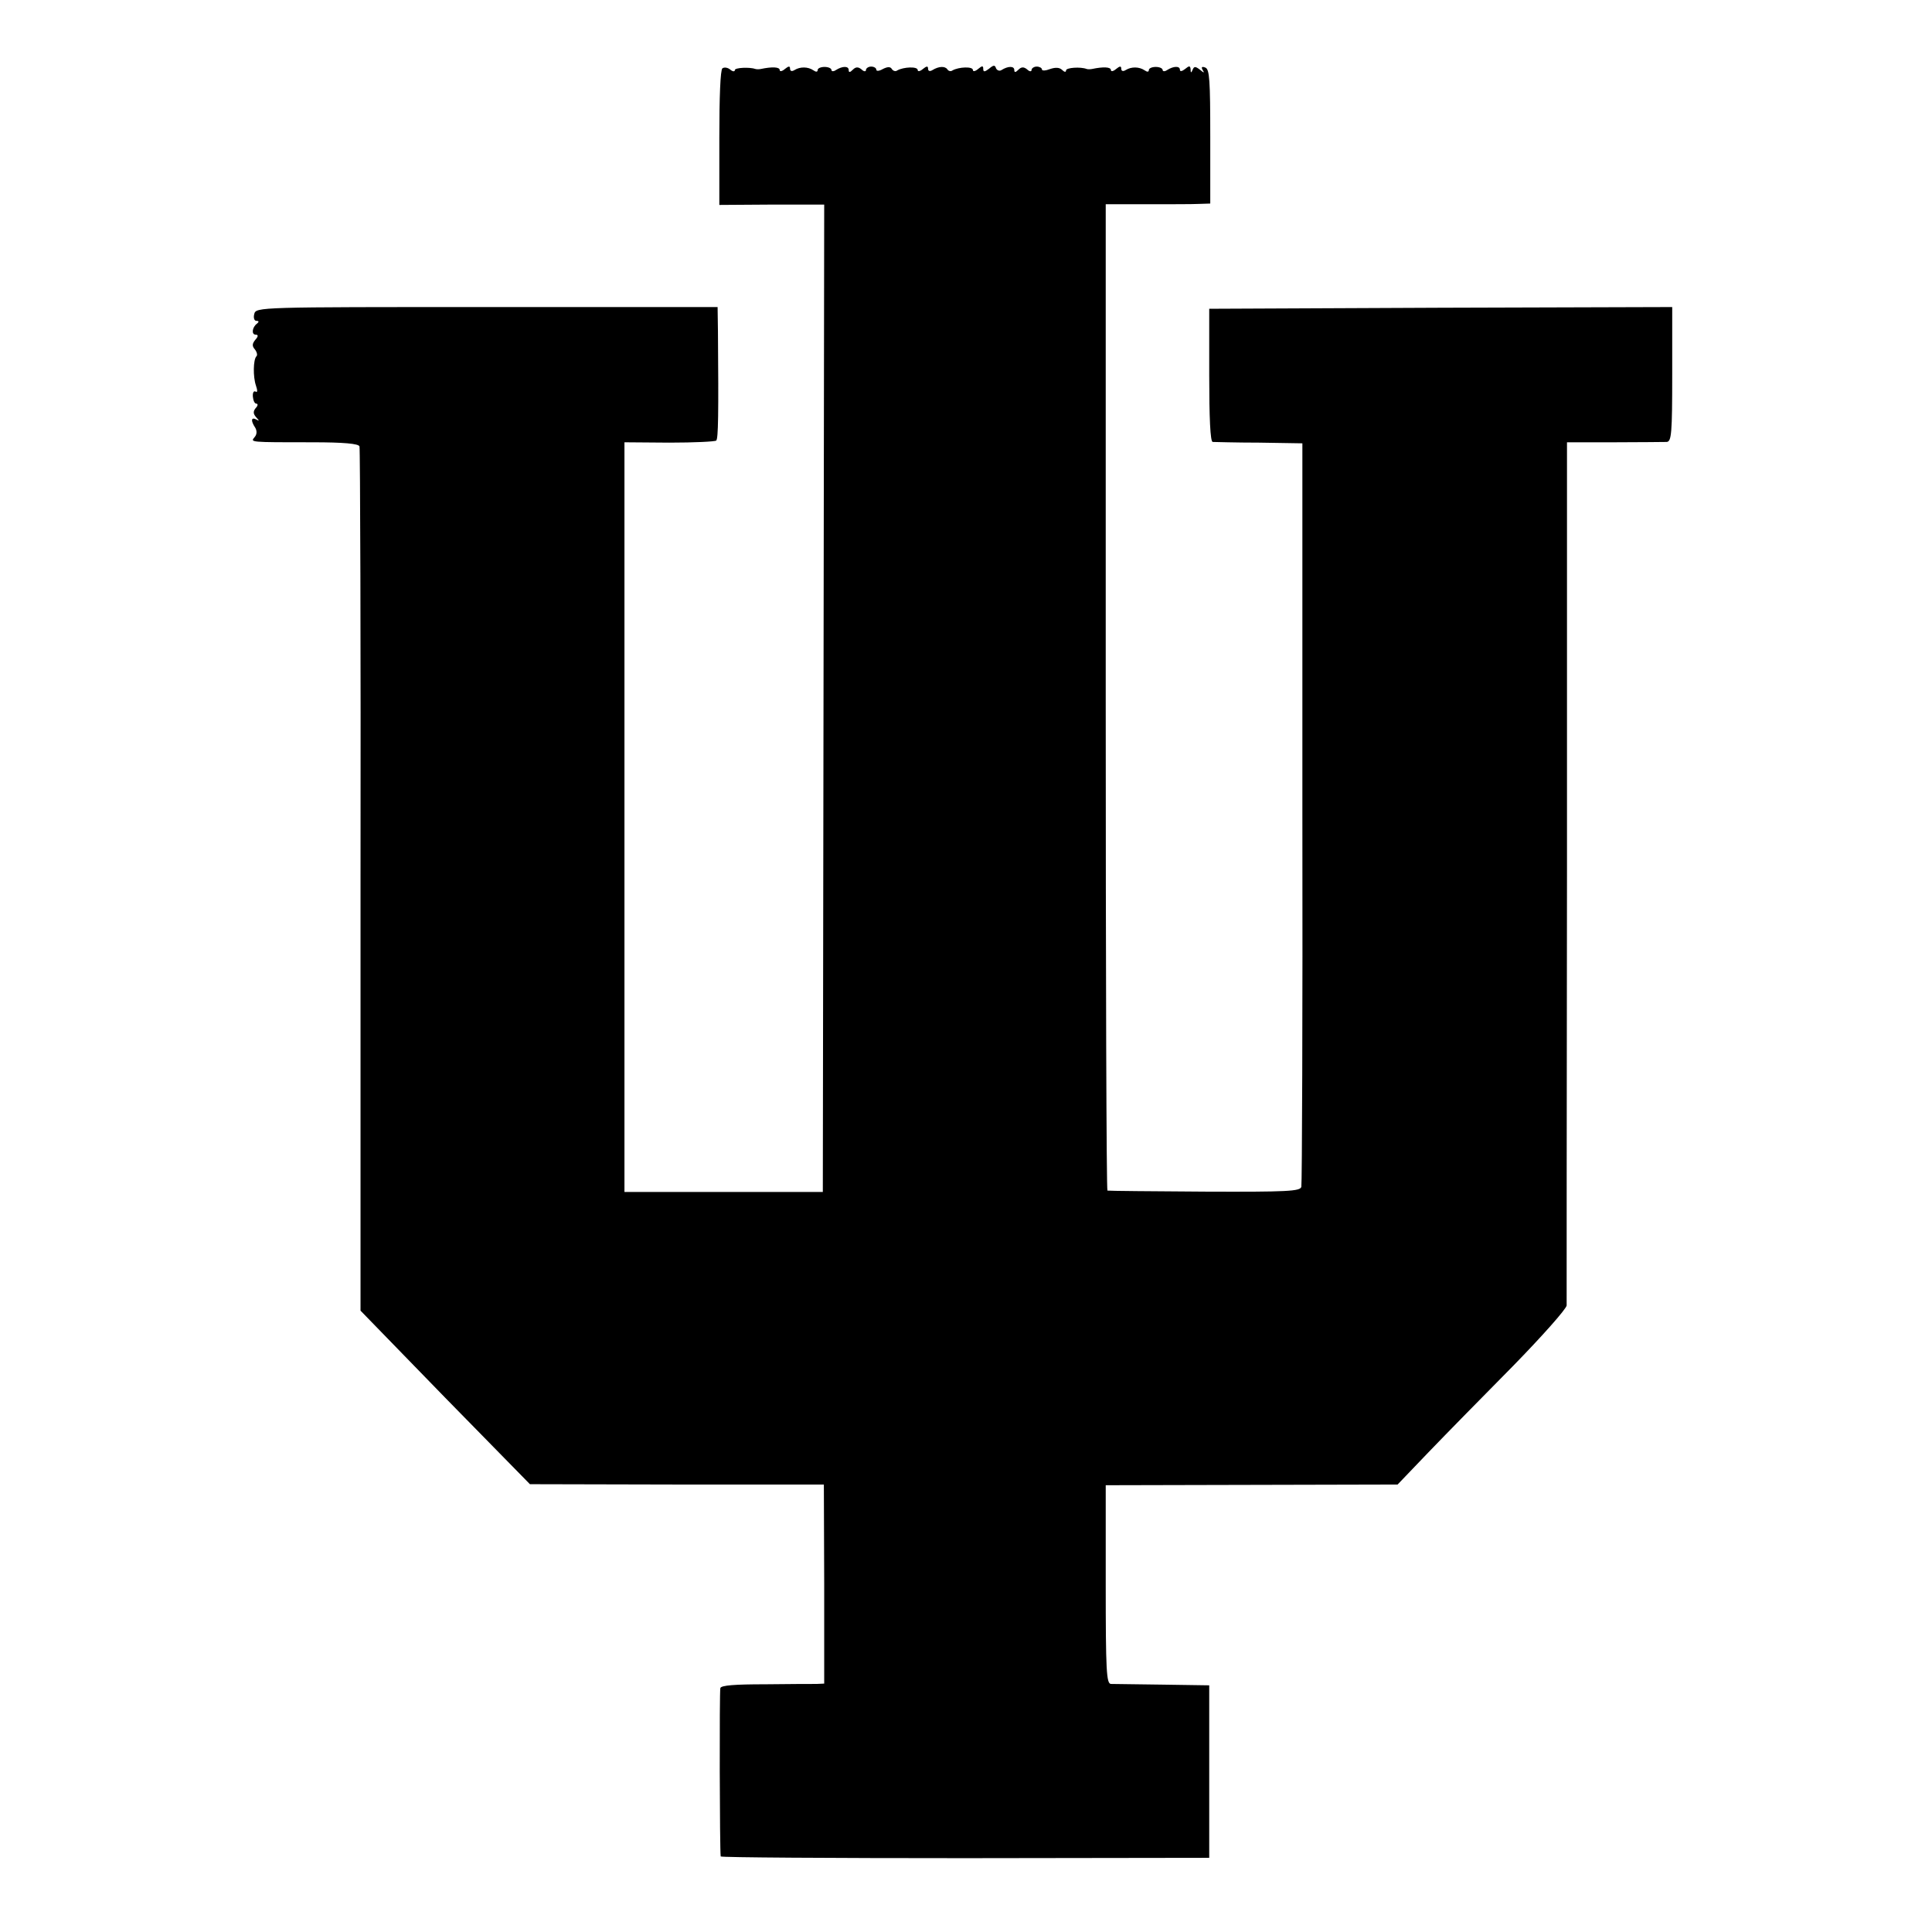
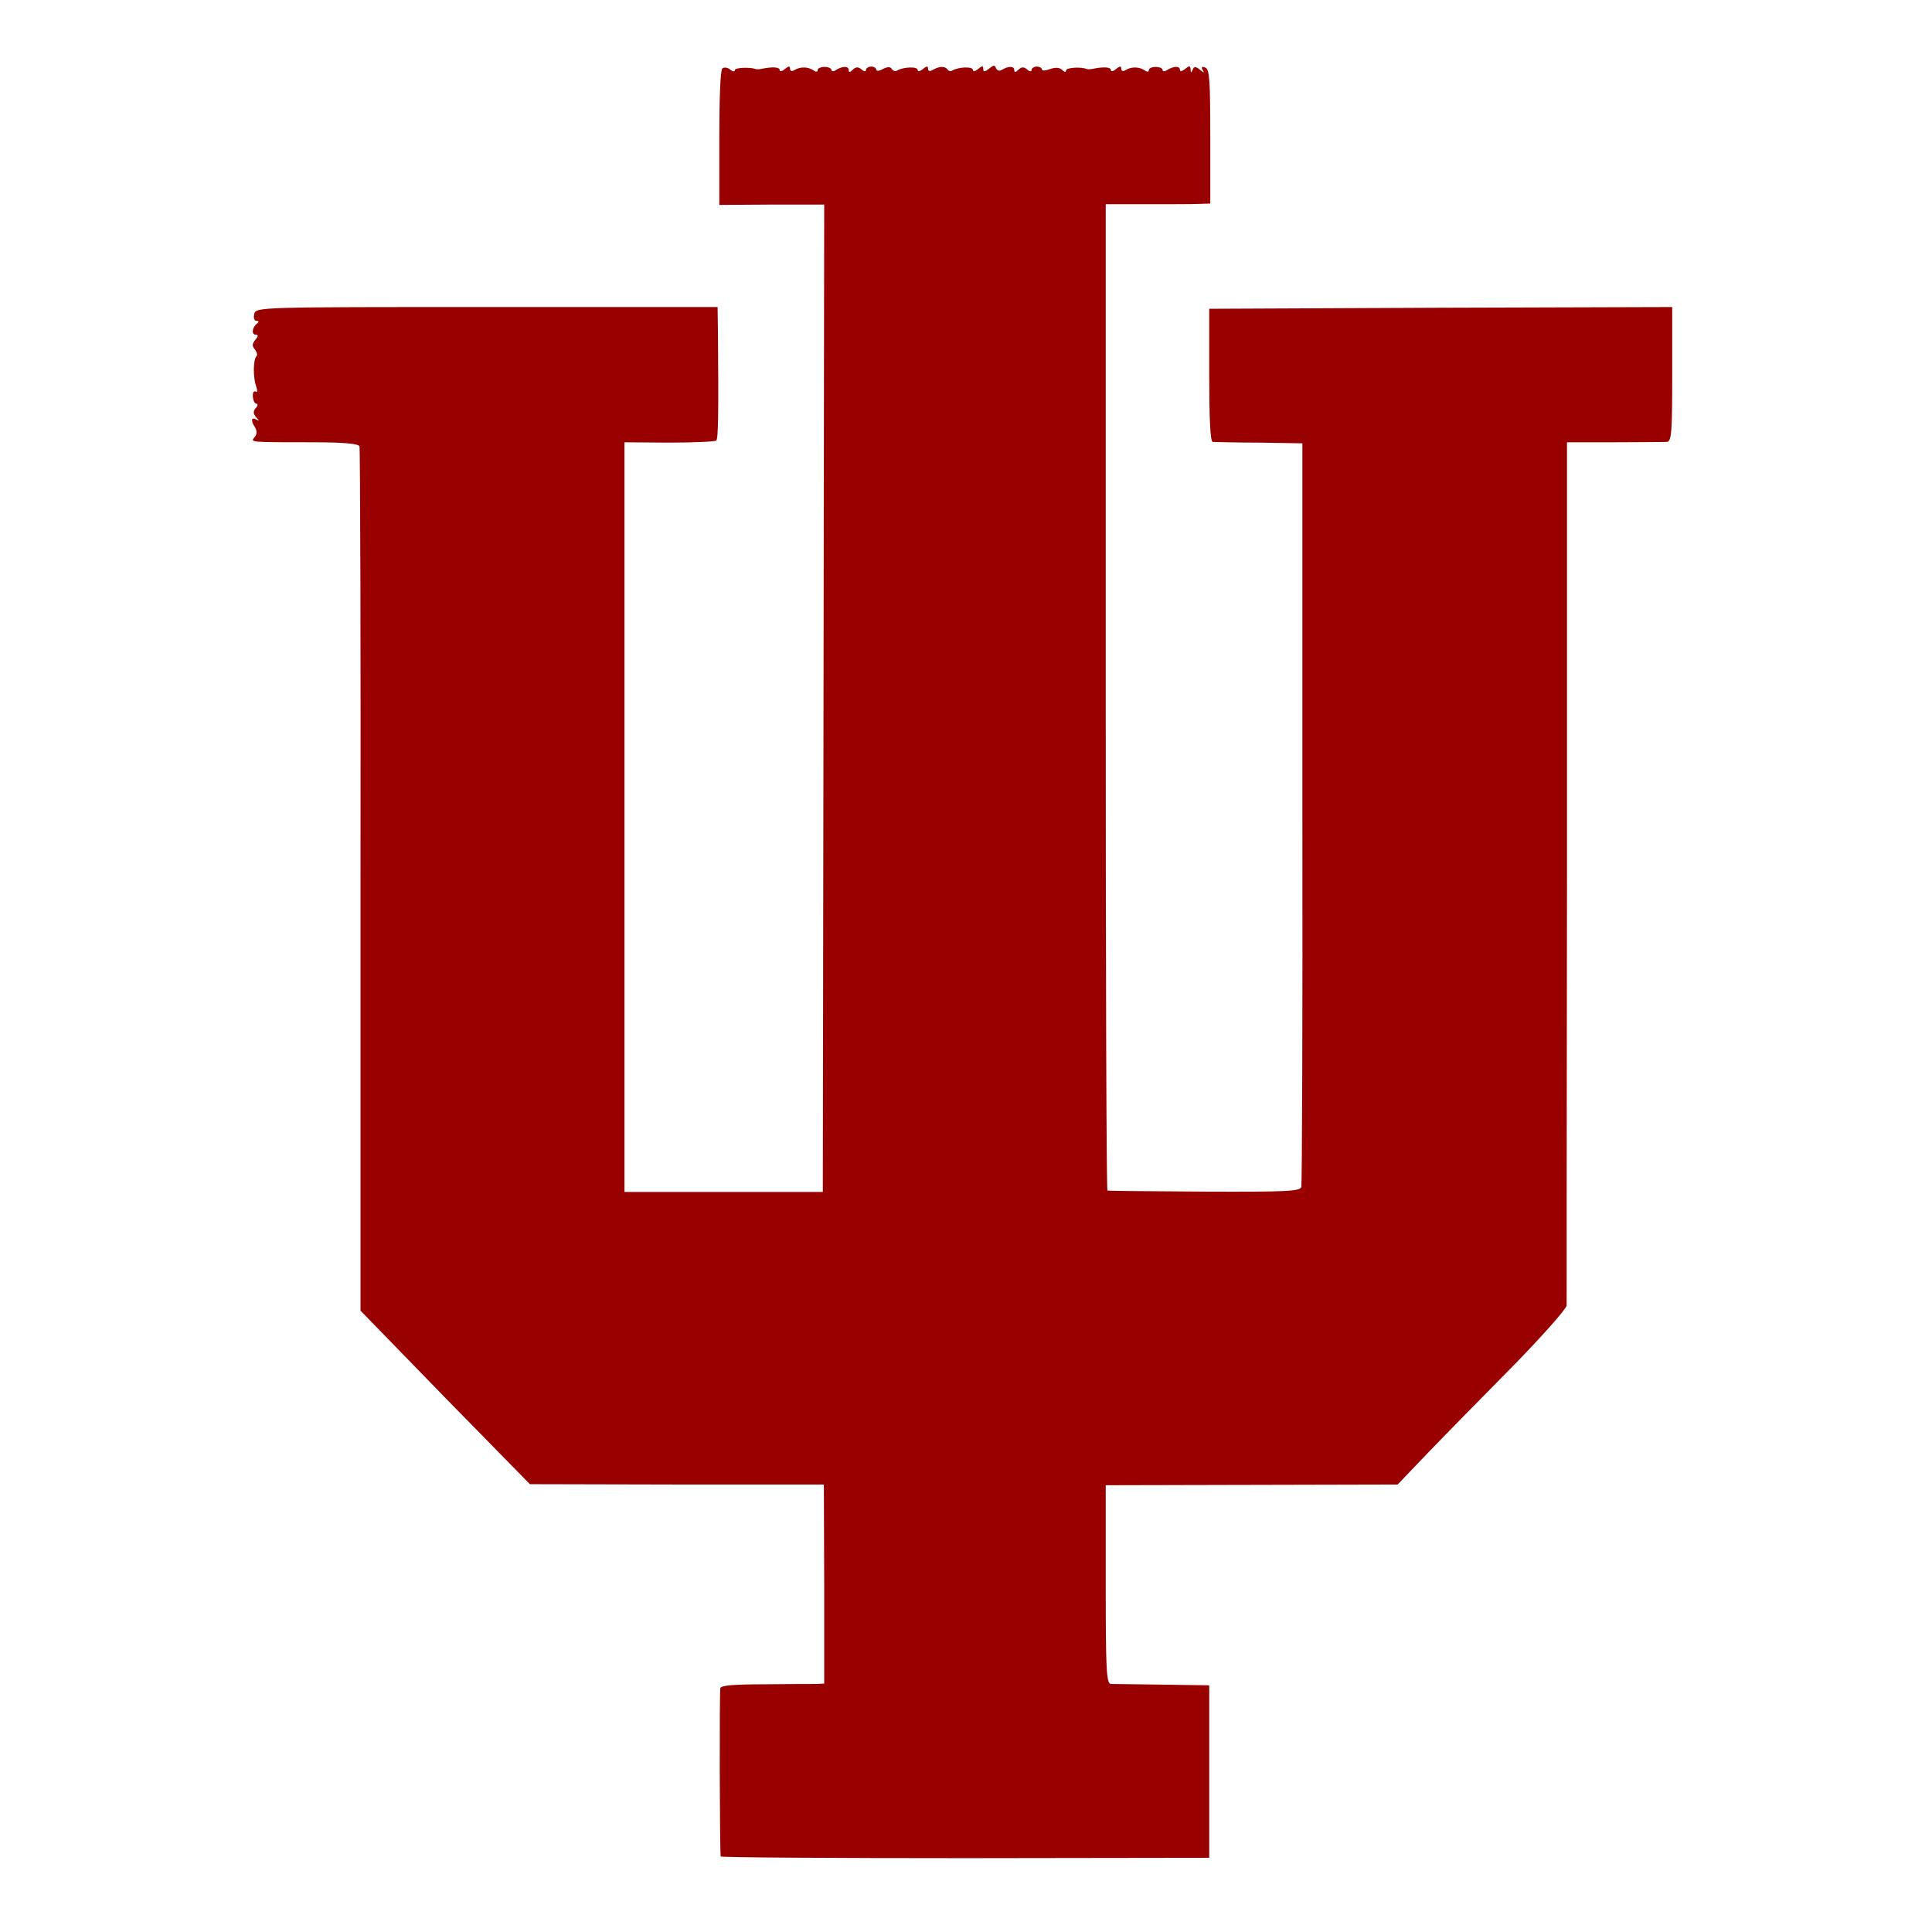
<svg xmlns="http://www.w3.org/2000/svg" version="1.0" width="560pt" height="560pt" viewBox="0 0 560 560" preserveAspectRatio="xMidYMid meet">
-   <g transform="translate(0,560) scale(0.1,-0.1)" fill="#000000" stroke="none">
+   <g transform="translate(0,560) scale(0.1,-0.1)" fill="#990000" stroke="none">
    <path d="M2094 5402 c-6 -4 -9 -84 -9 -201 l0 -195 152 1 152 0 -2 -1431 -2 -1431 -287 0 -288 0 0 1086 0 1087 130 -1 c72 0 133 3 136 6 6 5 7 76 5 317 l-1 70 -669 0 c-660 0 -669 0 -674 -20 -3 -11 0 -20 6 -20 8 0 8 -3 2 -8 -14 -10 -17 -32 -4 -32 8 0 8 -5 -1 -15 -9 -11 -10 -18 -1 -28 6 -8 8 -17 4 -20 -9 -10 -10 -59 -1 -85 5 -14 4 -21 -1 -17 -6 3 -9 -4 -8 -15 1 -11 5 -20 10 -20 5 0 5 -6 -2 -13 -8 -10 -7 -17 2 -27 9 -10 9 -11 0 -6 -15 8 -17 -3 -3 -24 5 -9 5 -19 -2 -27 -12 -15 -18 -15 169 -15 89 0 133 -4 135 -12 2 -6 4 -572 3 -1258 l0 -1247 245 -252 246 -251 426 -1 426 0 1 -288 0 -289 -22 -1 c-12 0 -79 0 -149 -1 -88 0 -128 -3 -130 -11 -3 -10 -2 -469 1 -488 1 -3 319 -5 709 -5 l707 1 0 250 0 250 -135 2 c-74 1 -142 2 -150 2 -13 1 -15 39 -15 288 l0 288 423 1 423 1 90 94 c50 52 160 164 245 250 85 87 154 165 155 175 0 11 0 578 1 1260 l0 1242 136 0 c76 0 144 1 153 1 14 1 16 25 16 196 l0 195 -671 -2 -671 -3 0 -192 c0 -123 3 -193 10 -194 5 0 66 -2 135 -2 l125 -2 0 -1070 c1 -588 -1 -1077 -3 -1085 -3 -13 -40 -15 -280 -14 -152 1 -279 2 -282 3 -3 0 -5 644 -5 1430 l0 1429 120 0 c66 0 134 0 152 1 l31 1 0 194 c0 162 -2 195 -14 200 -10 4 -13 2 -8 -7 6 -9 4 -9 -8 1 -13 10 -17 10 -21 0 -4 -10 -6 -10 -6 1 -1 11 -4 11 -16 1 -9 -7 -15 -8 -15 -2 0 11 -18 11 -37 -1 -7 -5 -13 -4 -13 0 0 5 -9 9 -20 9 -11 0 -20 -4 -20 -9 0 -6 -5 -6 -12 -1 -16 11 -39 11 -55 1 -8 -5 -13 -3 -13 4 0 8 -4 8 -15 -1 -8 -7 -15 -8 -15 -3 0 9 -22 10 -55 3 -5 -1 -12 -1 -15 0 -18 7 -60 4 -60 -4 0 -6 -5 -5 -11 1 -8 8 -20 8 -35 3 -13 -5 -24 -6 -24 -1 0 4 -7 8 -15 8 -8 0 -15 -5 -15 -10 0 -5 -6 -5 -13 2 -10 8 -17 7 -25 -1 -8 -8 -12 -9 -12 -1 0 12 -18 12 -37 0 -6 -4 -13 -1 -16 5 -3 10 -7 10 -20 -1 -13 -10 -17 -10 -17 -1 0 10 -3 10 -15 0 -8 -7 -15 -8 -15 -3 0 11 -41 9 -59 -1 -5 -4 -12 -2 -15 3 -7 10 -25 9 -43 -2 -8 -5 -13 -3 -13 4 0 8 -4 8 -15 -1 -8 -7 -15 -8 -15 -3 0 11 -41 9 -59 -1 -5 -4 -12 -2 -16 4 -4 7 -12 7 -26 0 -10 -6 -19 -7 -19 -2 0 5 -7 9 -15 9 -8 0 -15 -5 -15 -10 0 -5 -6 -5 -13 2 -10 8 -17 7 -25 -1 -8 -8 -12 -9 -12 -1 0 12 -18 12 -37 0 -7 -5 -13 -4 -13 0 0 5 -9 9 -20 9 -11 0 -20 -4 -20 -9 0 -6 -5 -6 -12 -1 -16 11 -39 11 -55 1 -8 -5 -13 -3 -13 4 0 8 -4 8 -15 -1 -8 -7 -15 -8 -15 -3 0 9 -22 10 -55 3 -5 -1 -12 -1 -15 0 -17 6 -60 4 -60 -3 0 -5 -6 -5 -13 1 -7 6 -17 8 -23 4z" />
  </g>
</svg>
